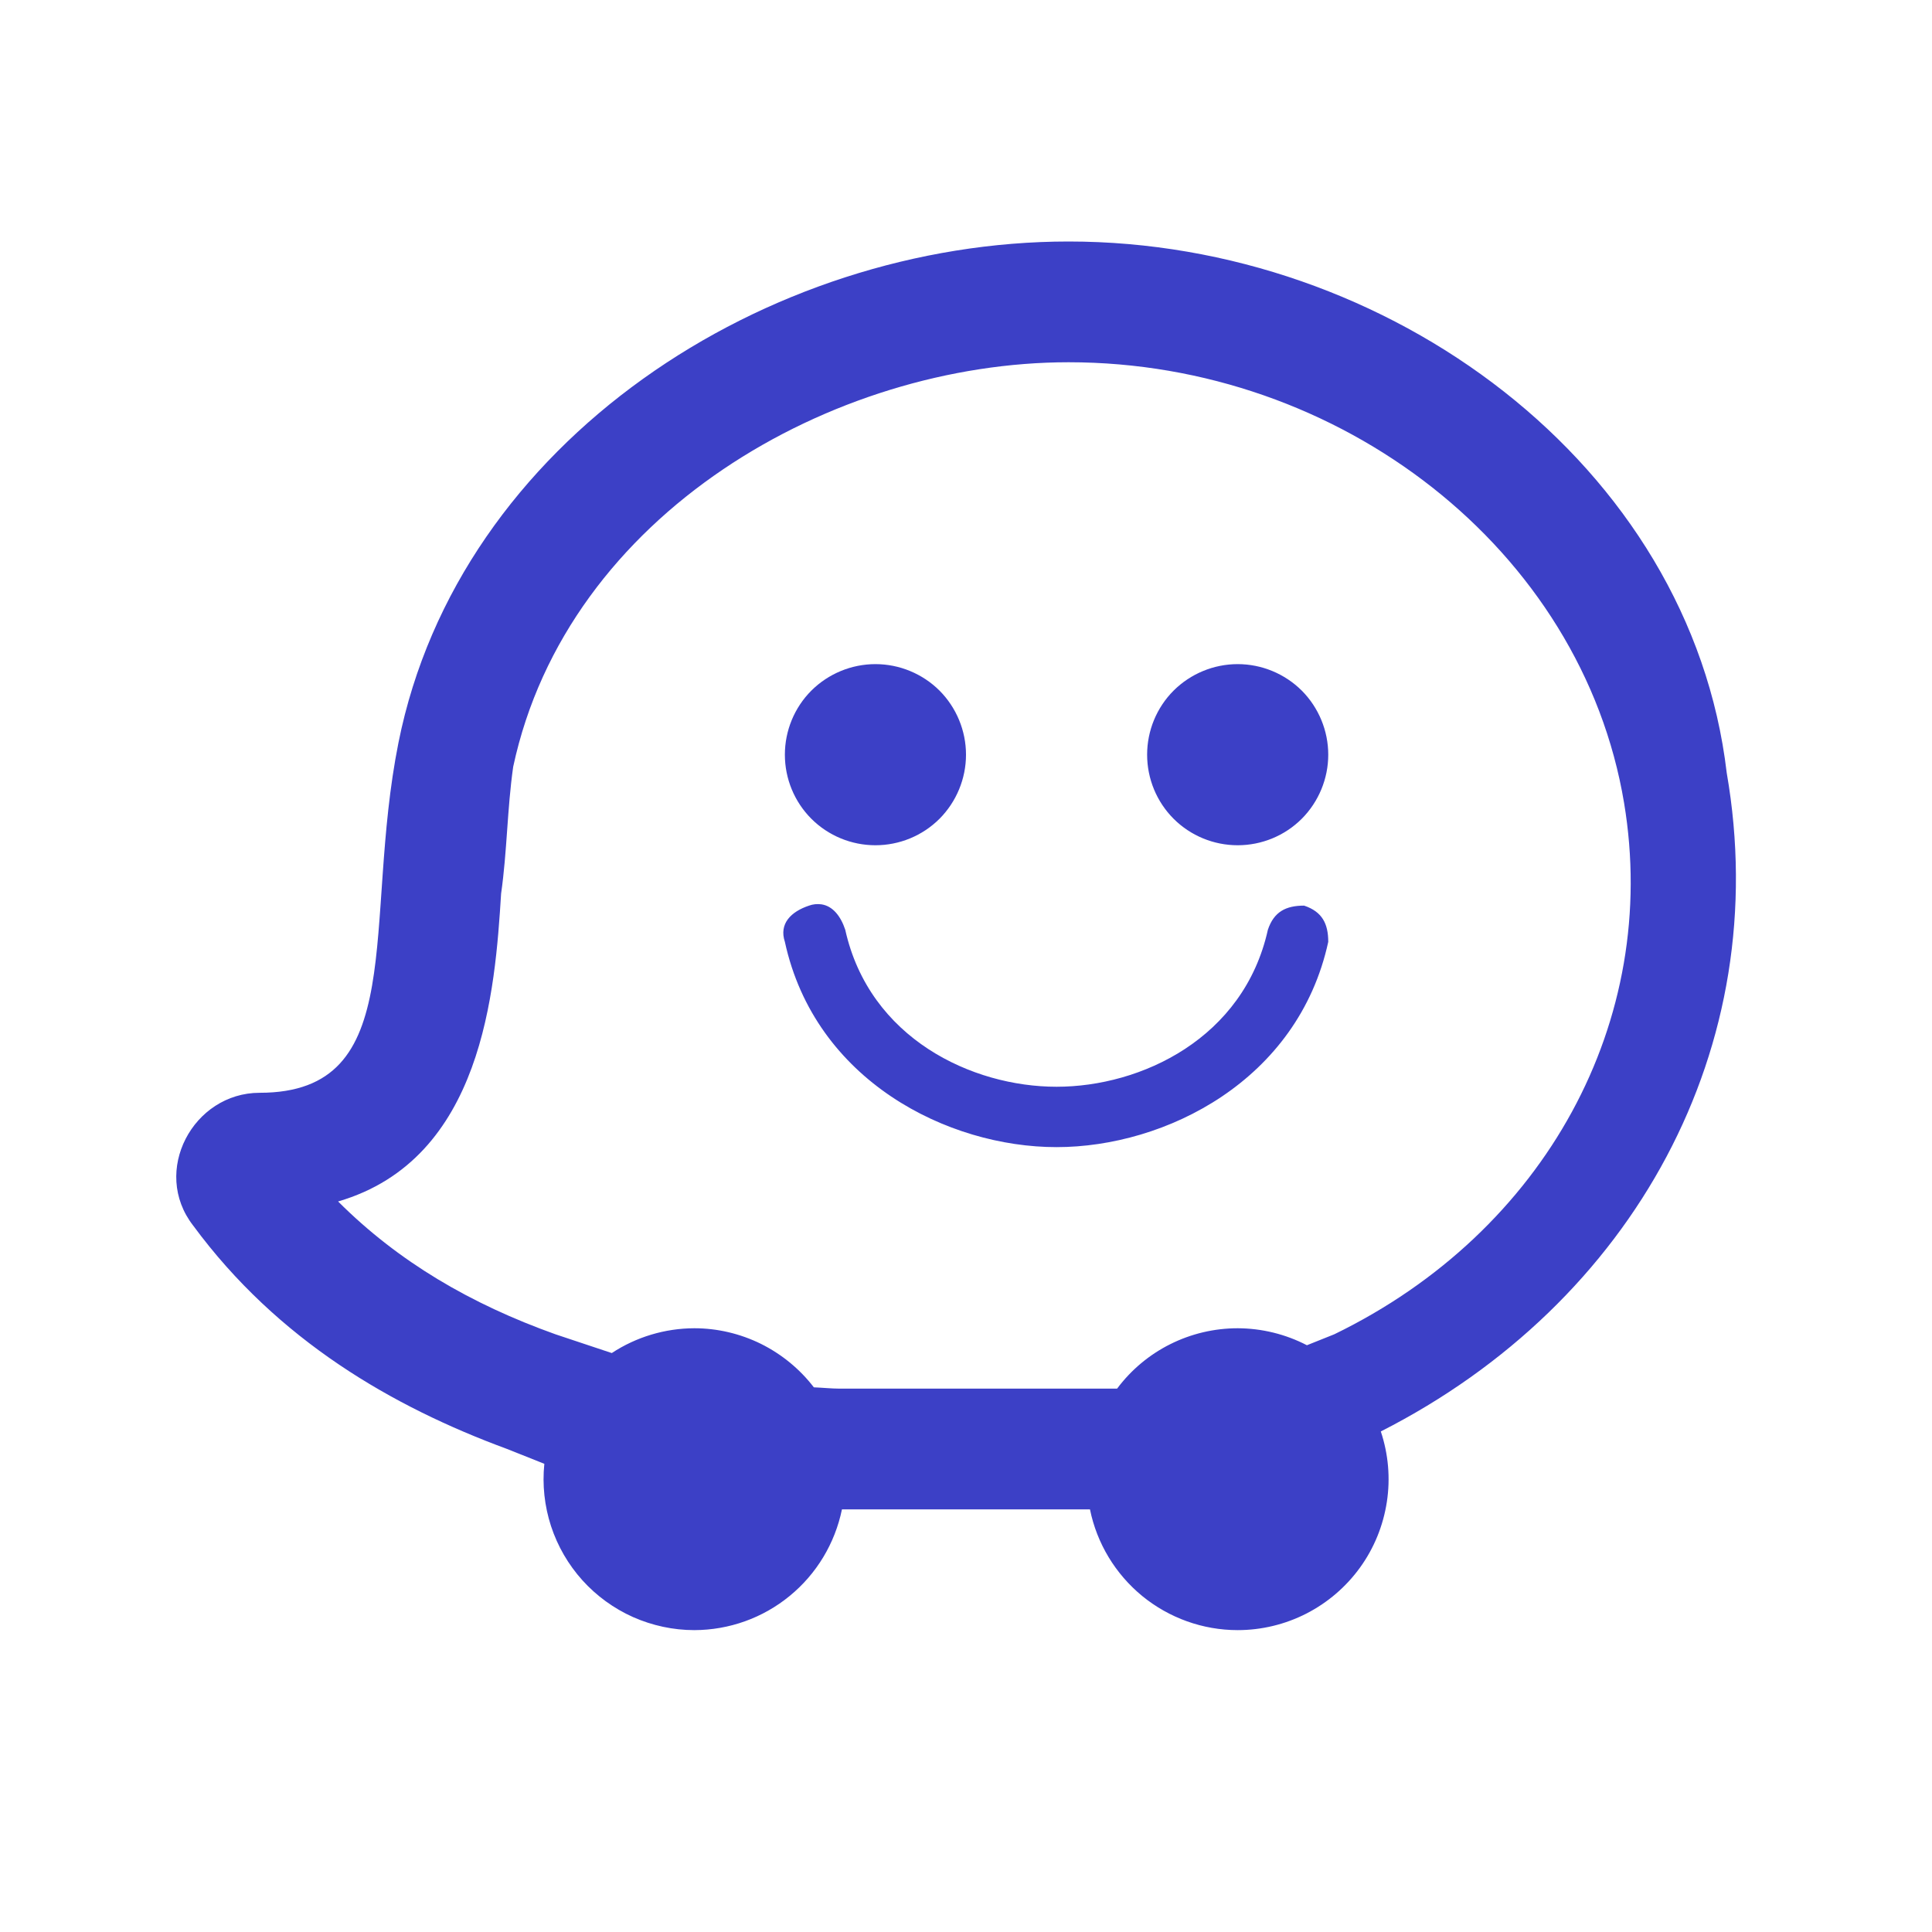
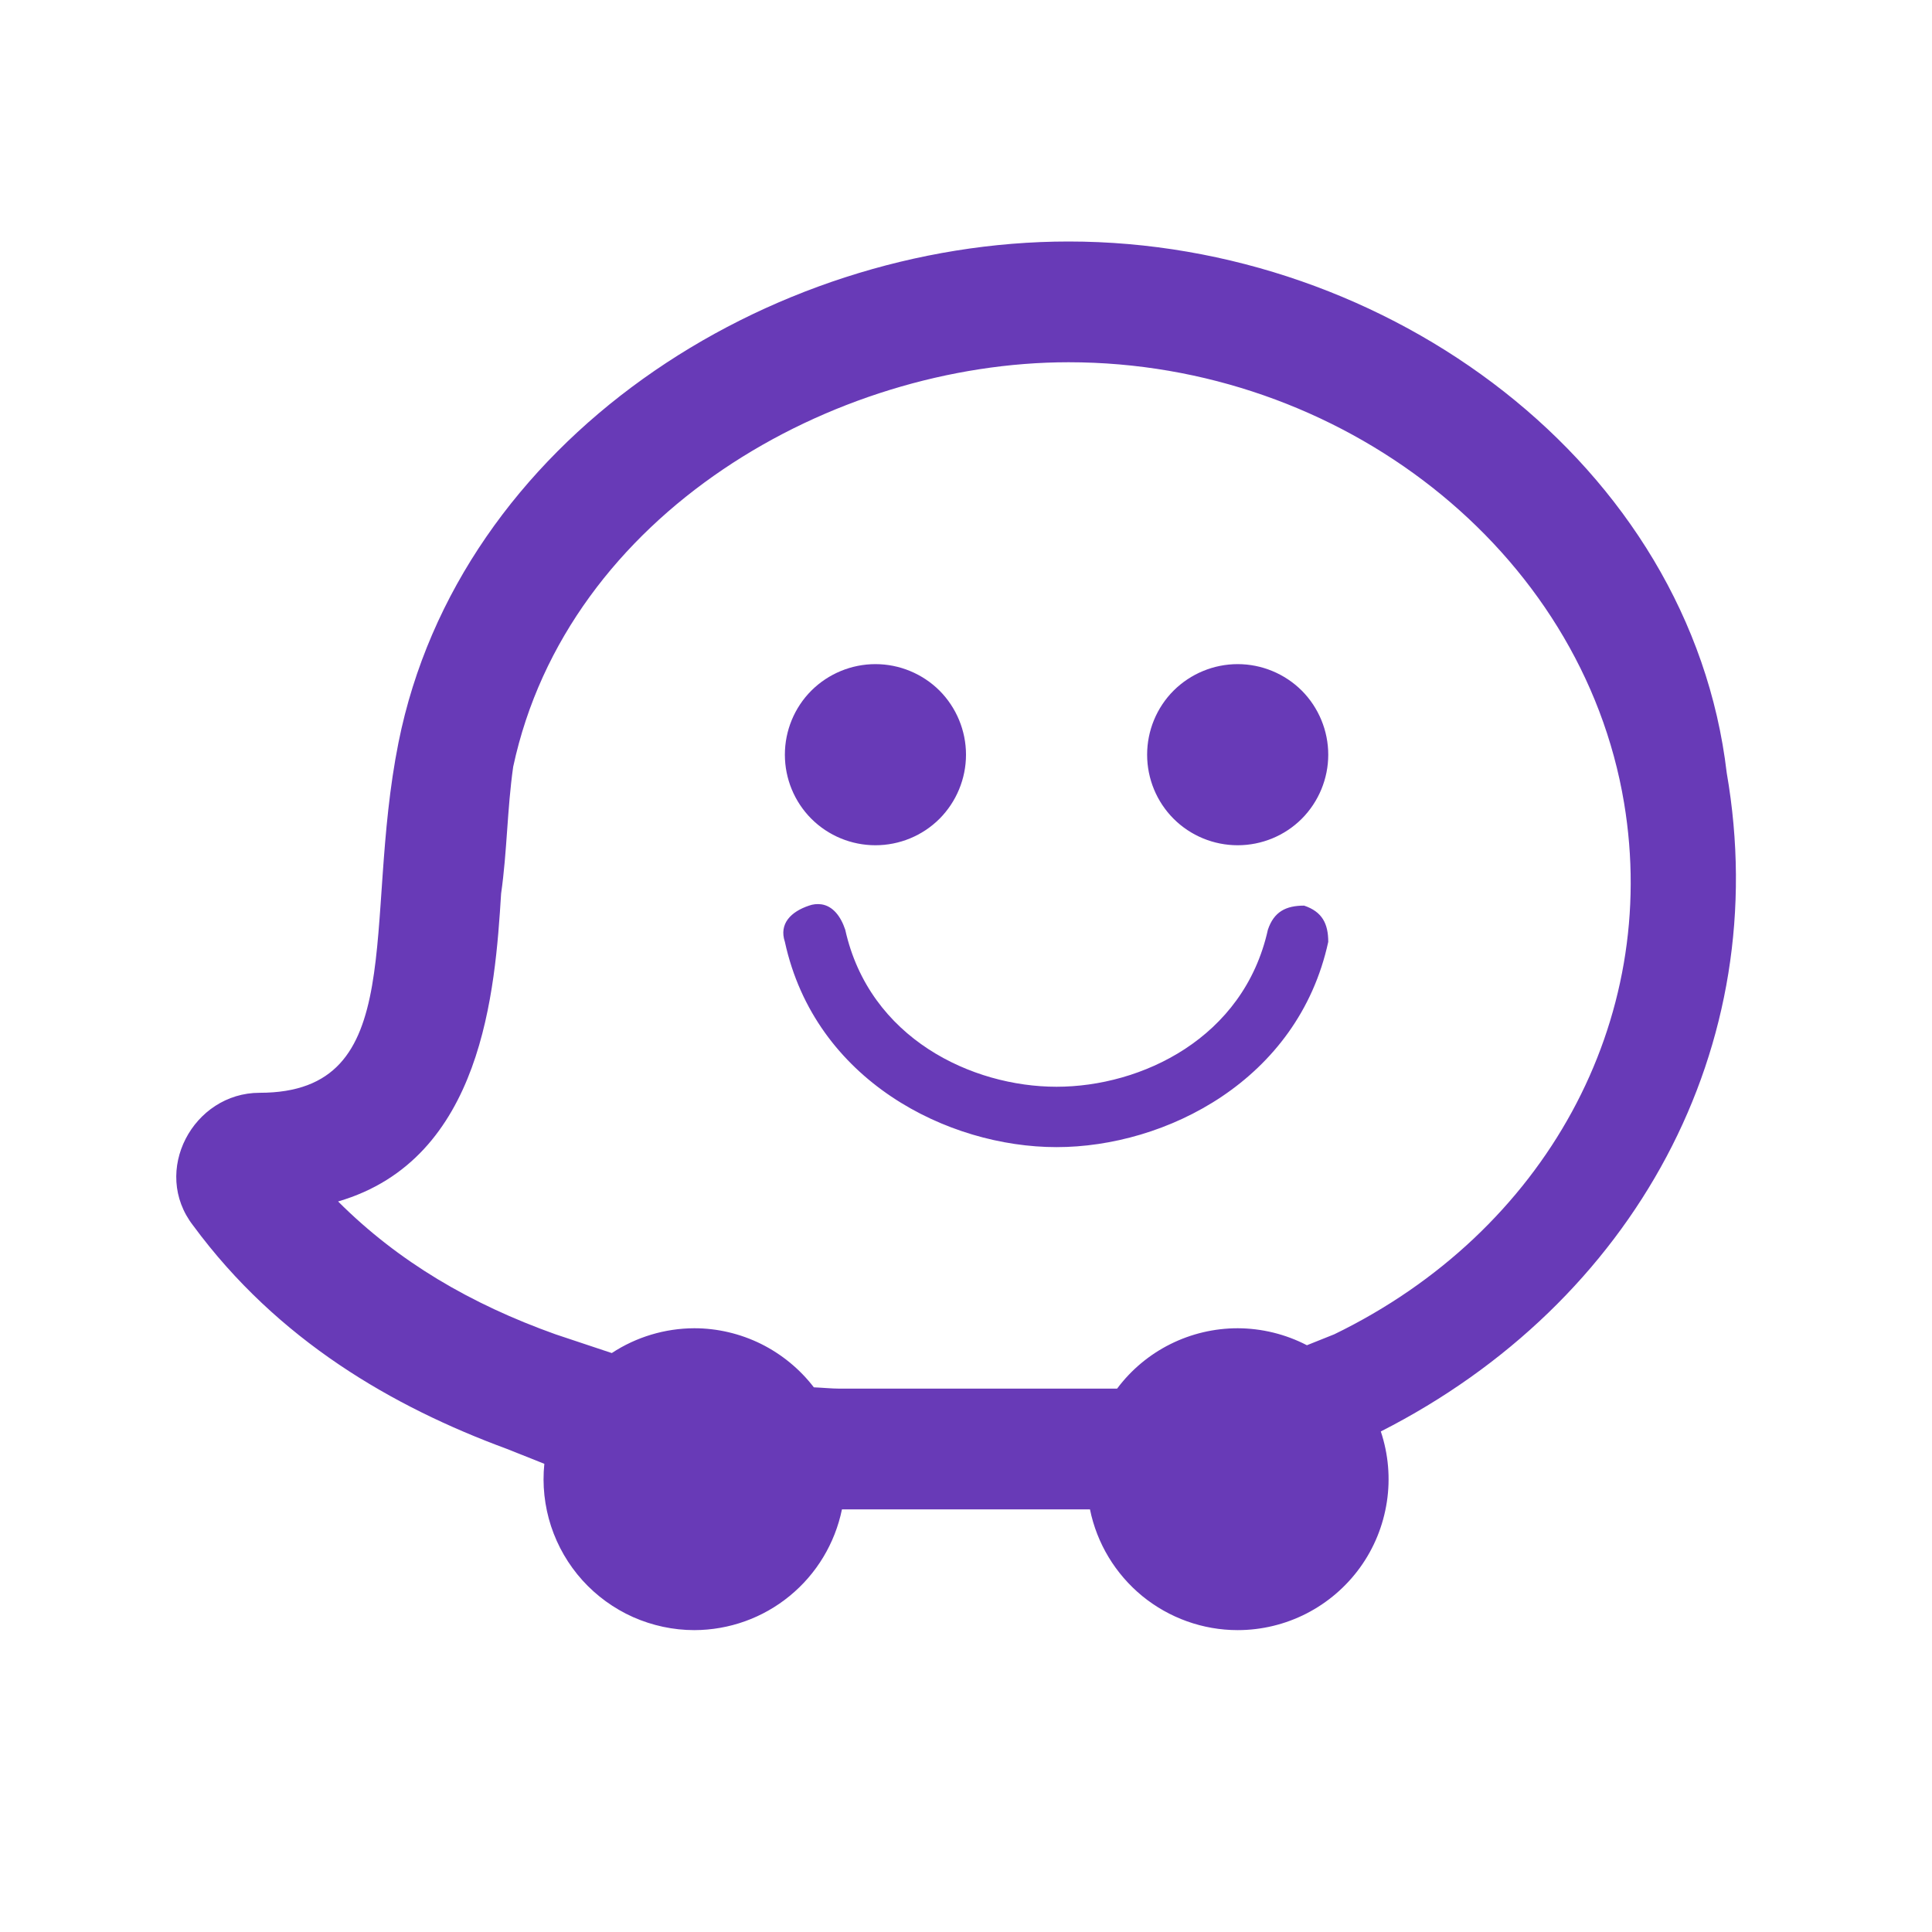
<svg xmlns="http://www.w3.org/2000/svg" width="24" height="24" viewBox="0 0 24 24" fill="none">
-   <path d="M13.275 3C9.525 3 5.7 5.475 4.95 9.225C4.5 11.475 5.1 13.575 3.225 13.575C2.4 13.575 1.875 14.55 2.4 15.225C3.45 16.65 4.875 17.475 6.3 18L6.762 18.184C6.735 18.445 6.764 18.709 6.845 18.958C6.927 19.207 7.059 19.436 7.235 19.631C7.41 19.825 7.625 19.981 7.864 20.088C8.104 20.194 8.363 20.25 8.625 20.25C9.057 20.249 9.475 20.1 9.809 19.826C10.143 19.553 10.372 19.173 10.459 18.75H13.54C13.626 19.173 13.856 19.553 14.19 19.827C14.525 20.1 14.943 20.25 15.375 20.25C15.672 20.25 15.965 20.179 16.229 20.044C16.494 19.908 16.722 19.712 16.896 19.471C17.07 19.23 17.183 18.951 17.228 18.657C17.273 18.364 17.247 18.064 17.153 17.782C20.296 16.184 22.042 13.004 21.45 9.601C21 5.775 17.25 3 13.275 3ZM13.275 4.5C16.65 4.5 19.65 6.825 20.175 9.975C20.625 12.675 19.2 15.3 16.575 16.575L16.235 16.711C15.969 16.573 15.674 16.501 15.375 16.5C15.084 16.5 14.797 16.568 14.537 16.698C14.277 16.828 14.051 17.017 13.877 17.25H10.425C10.334 17.25 10.215 17.238 10.11 17.234C9.935 17.006 9.71 16.822 9.453 16.694C9.195 16.567 8.912 16.5 8.625 16.5C8.261 16.501 7.904 16.608 7.6 16.808L7.575 16.8L6.9 16.575C5.85 16.2 4.95 15.675 4.2 14.925C6 14.4 6.15 12.3 6.225 11.1C6.3 10.575 6.3 10.05 6.375 9.525C7.05 6.375 10.35 4.5 13.275 4.5ZM10.875 8.25C10.577 8.25 10.29 8.369 10.079 8.579C9.868 8.79 9.75 9.077 9.75 9.375C9.75 9.673 9.868 9.96 10.079 10.171C10.29 10.382 10.577 10.5 10.875 10.5C11.173 10.5 11.46 10.382 11.671 10.171C11.881 9.96 12 9.673 12 9.375C12 9.077 11.881 8.79 11.671 8.579C11.46 8.369 11.173 8.25 10.875 8.25ZM15.375 8.25C15.077 8.25 14.79 8.369 14.579 8.579C14.368 8.79 14.25 9.077 14.25 9.375C14.25 9.673 14.368 9.96 14.579 10.171C14.79 10.382 15.077 10.5 15.375 10.5C15.673 10.5 15.96 10.382 16.171 10.171C16.381 9.96 16.5 9.673 16.5 9.375C16.5 9.077 16.381 8.79 16.171 8.579C15.96 8.369 15.673 8.25 15.375 8.25ZM10.204 11.234C10.152 11.227 10.099 11.232 10.05 11.25C9.825 11.325 9.675 11.475 9.75 11.7C10.125 13.425 11.775 14.25 13.125 14.25C14.475 14.25 16.125 13.425 16.5 11.7C16.5 11.475 16.425 11.325 16.2 11.25C15.975 11.25 15.825 11.325 15.75 11.55C15.45 12.9 14.175 13.5 13.125 13.5C12.075 13.5 10.8 12.9 10.5 11.55C10.444 11.381 10.345 11.255 10.204 11.234Z" fill="#3C40C6" />
+   <path d="M13.275 3C9.525 3 5.7 5.475 4.95 9.225C4.5 11.475 5.1 13.575 3.225 13.575C2.4 13.575 1.875 14.55 2.4 15.225C3.45 16.65 4.875 17.475 6.3 18L6.762 18.184C6.735 18.445 6.764 18.709 6.845 18.958C6.927 19.207 7.059 19.436 7.235 19.631C7.41 19.825 7.625 19.981 7.864 20.088C8.104 20.194 8.363 20.25 8.625 20.25C9.057 20.249 9.475 20.1 9.809 19.826C10.143 19.553 10.372 19.173 10.459 18.75H13.54C13.626 19.173 13.856 19.553 14.19 19.827C14.525 20.1 14.943 20.25 15.375 20.25C15.672 20.25 15.965 20.179 16.229 20.044C16.494 19.908 16.722 19.712 16.896 19.471C17.07 19.23 17.183 18.951 17.228 18.657C17.273 18.364 17.247 18.064 17.153 17.782C20.296 16.184 22.042 13.004 21.45 9.601C21 5.775 17.25 3 13.275 3ZM13.275 4.5C16.65 4.5 19.65 6.825 20.175 9.975C20.625 12.675 19.2 15.3 16.575 16.575L16.235 16.711C15.969 16.573 15.674 16.501 15.375 16.5C15.084 16.5 14.797 16.568 14.537 16.698C14.277 16.828 14.051 17.017 13.877 17.25H10.425C10.334 17.25 10.215 17.238 10.11 17.234C9.935 17.006 9.71 16.822 9.453 16.694C9.195 16.567 8.912 16.5 8.625 16.5C8.261 16.501 7.904 16.608 7.6 16.808L7.575 16.8L6.9 16.575C5.85 16.2 4.95 15.675 4.2 14.925C6 14.4 6.15 12.3 6.225 11.1C6.3 10.575 6.3 10.05 6.375 9.525C7.05 6.375 10.35 4.5 13.275 4.5ZM10.875 8.25C10.577 8.25 10.29 8.369 10.079 8.579C9.868 8.79 9.75 9.077 9.75 9.375C9.75 9.673 9.868 9.96 10.079 10.171C10.29 10.382 10.577 10.5 10.875 10.5C11.173 10.5 11.46 10.382 11.671 10.171C11.881 9.96 12 9.673 12 9.375C12 9.077 11.881 8.79 11.671 8.579C11.46 8.369 11.173 8.25 10.875 8.25ZM15.375 8.25C15.077 8.25 14.79 8.369 14.579 8.579C14.368 8.79 14.25 9.077 14.25 9.375C14.25 9.673 14.368 9.96 14.579 10.171C14.79 10.382 15.077 10.5 15.375 10.5C15.673 10.5 15.96 10.382 16.171 10.171C16.381 9.96 16.5 9.673 16.5 9.375C16.5 9.077 16.381 8.79 16.171 8.579C15.96 8.369 15.673 8.25 15.375 8.25ZM10.204 11.234C10.152 11.227 10.099 11.232 10.05 11.25C9.825 11.325 9.675 11.475 9.75 11.7C10.125 13.425 11.775 14.25 13.125 14.25C14.475 14.25 16.125 13.425 16.5 11.7C16.5 11.475 16.425 11.325 16.2 11.25C15.975 11.25 15.825 11.325 15.75 11.55C15.45 12.9 14.175 13.5 13.125 13.5C12.075 13.5 10.8 12.9 10.5 11.55C10.444 11.381 10.345 11.255 10.204 11.234Z" fill="#683AB7" />
</svg>
